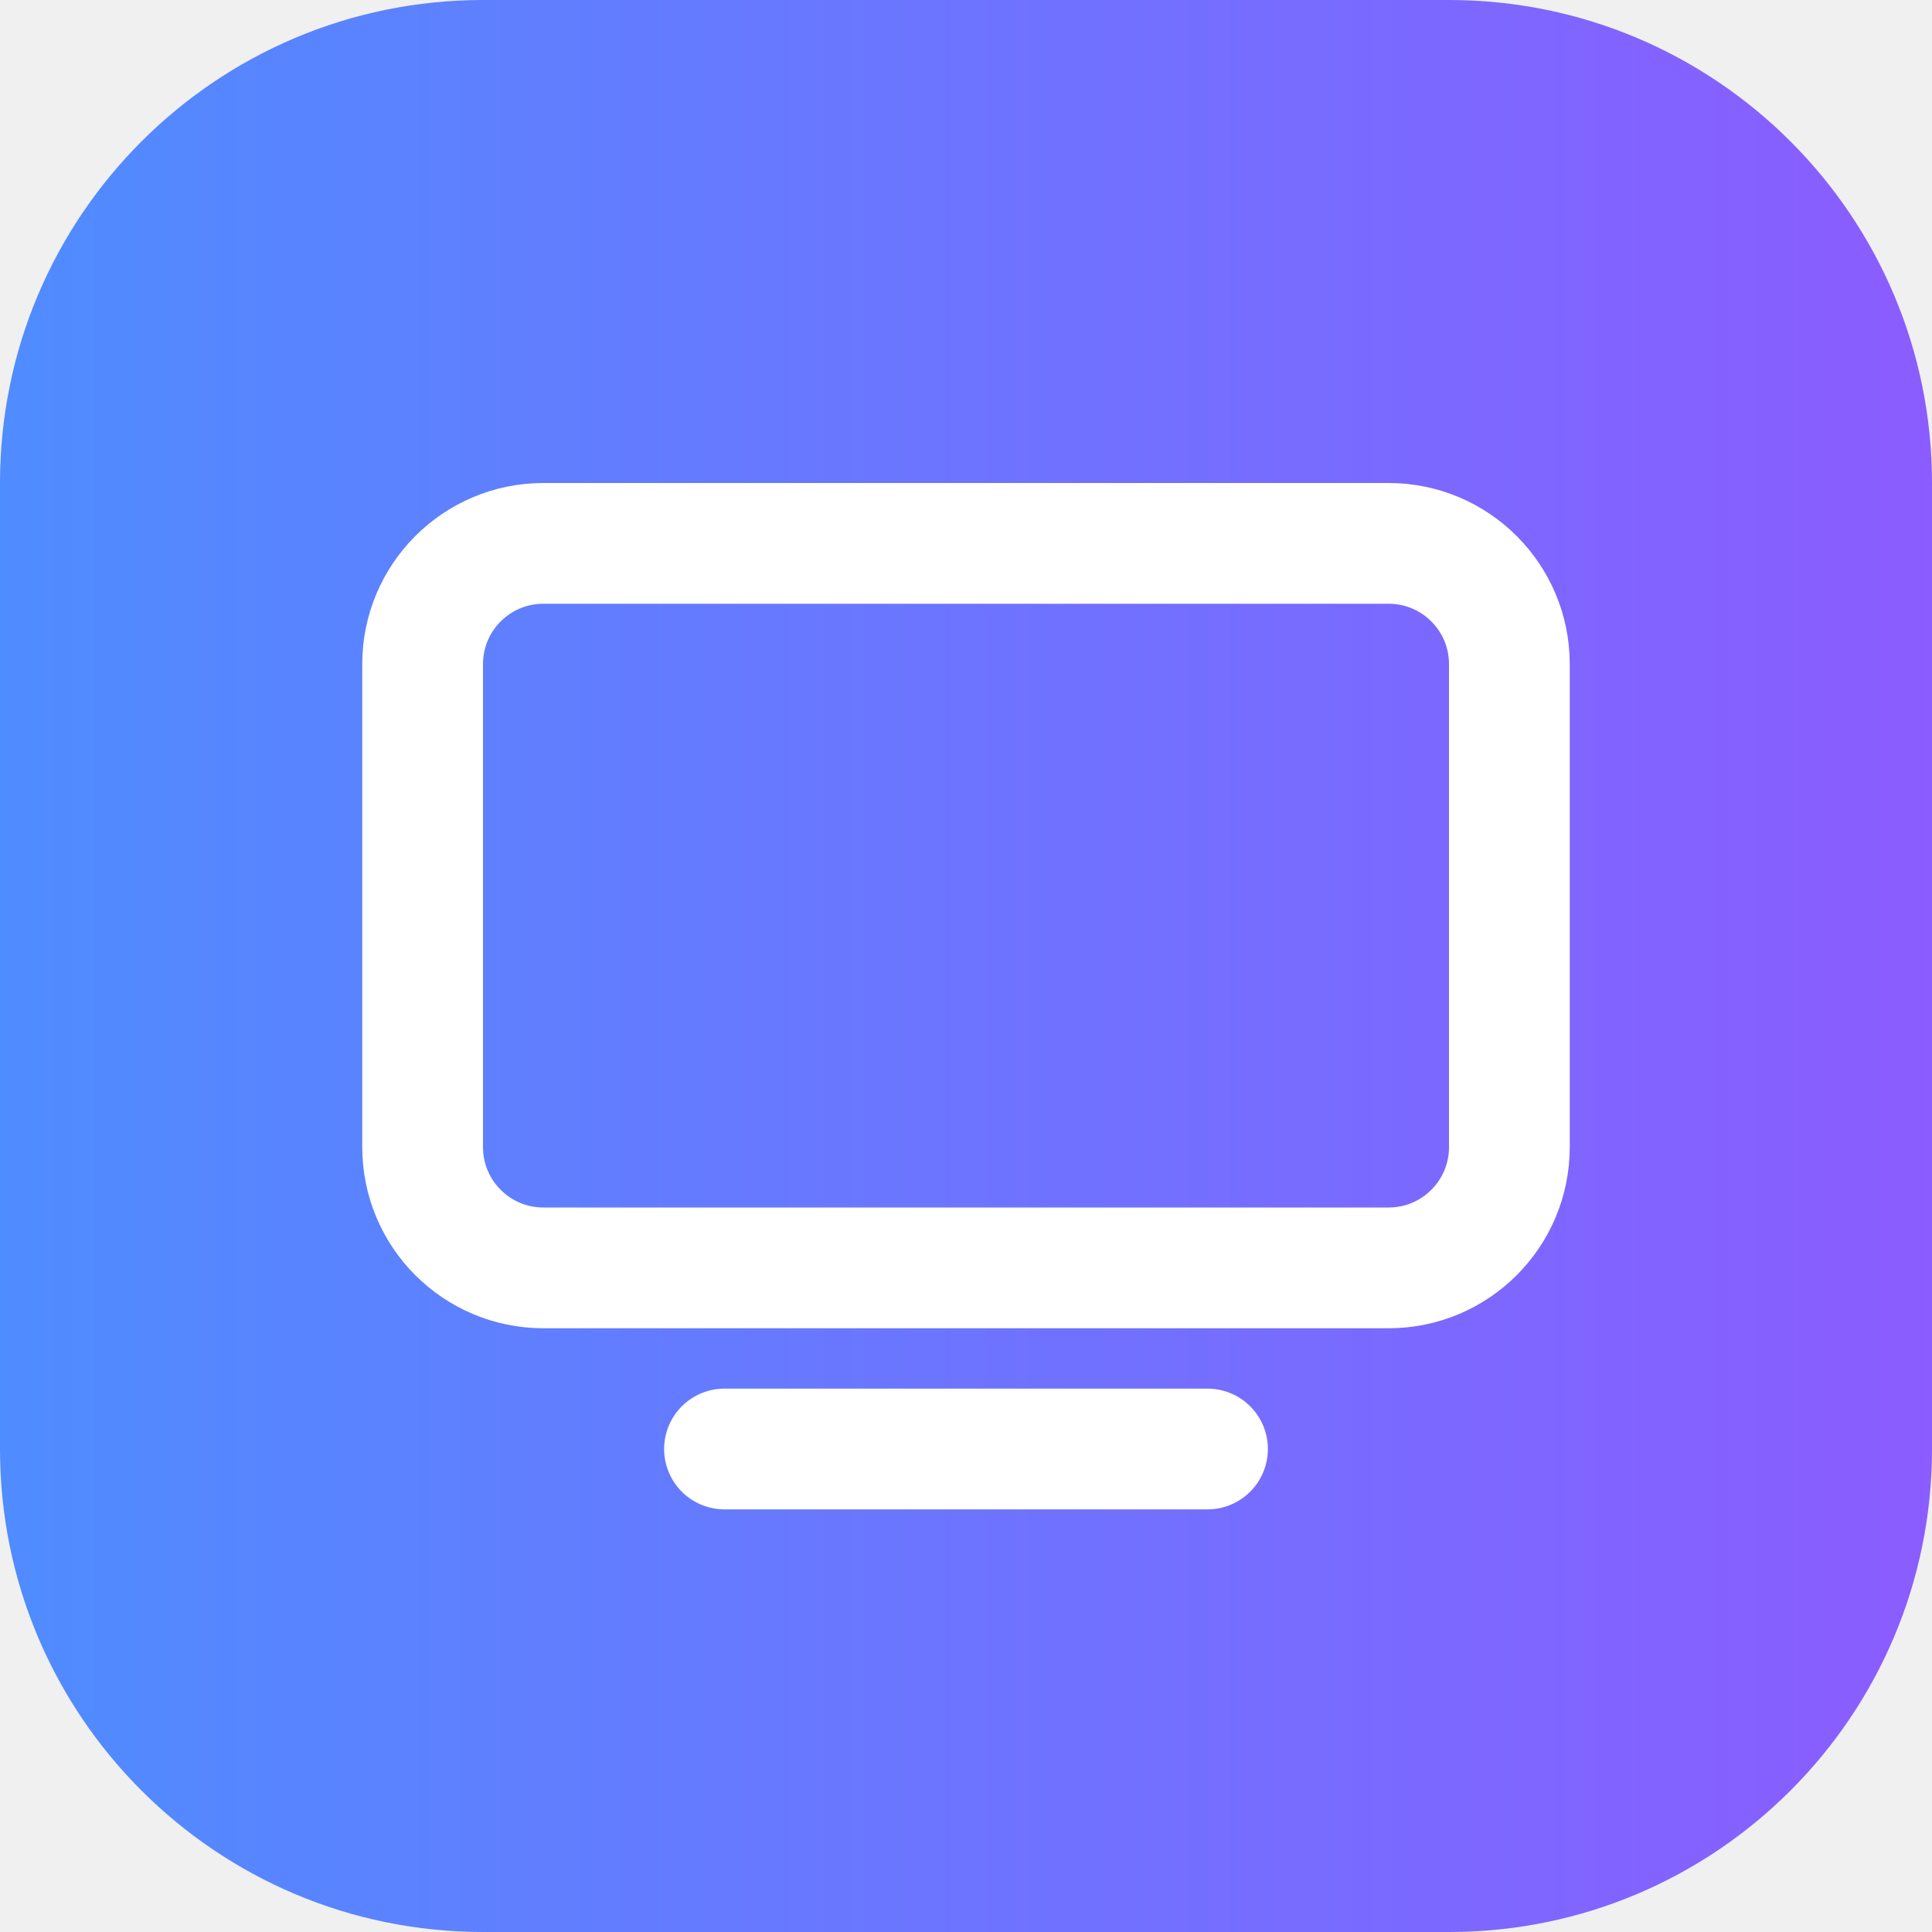
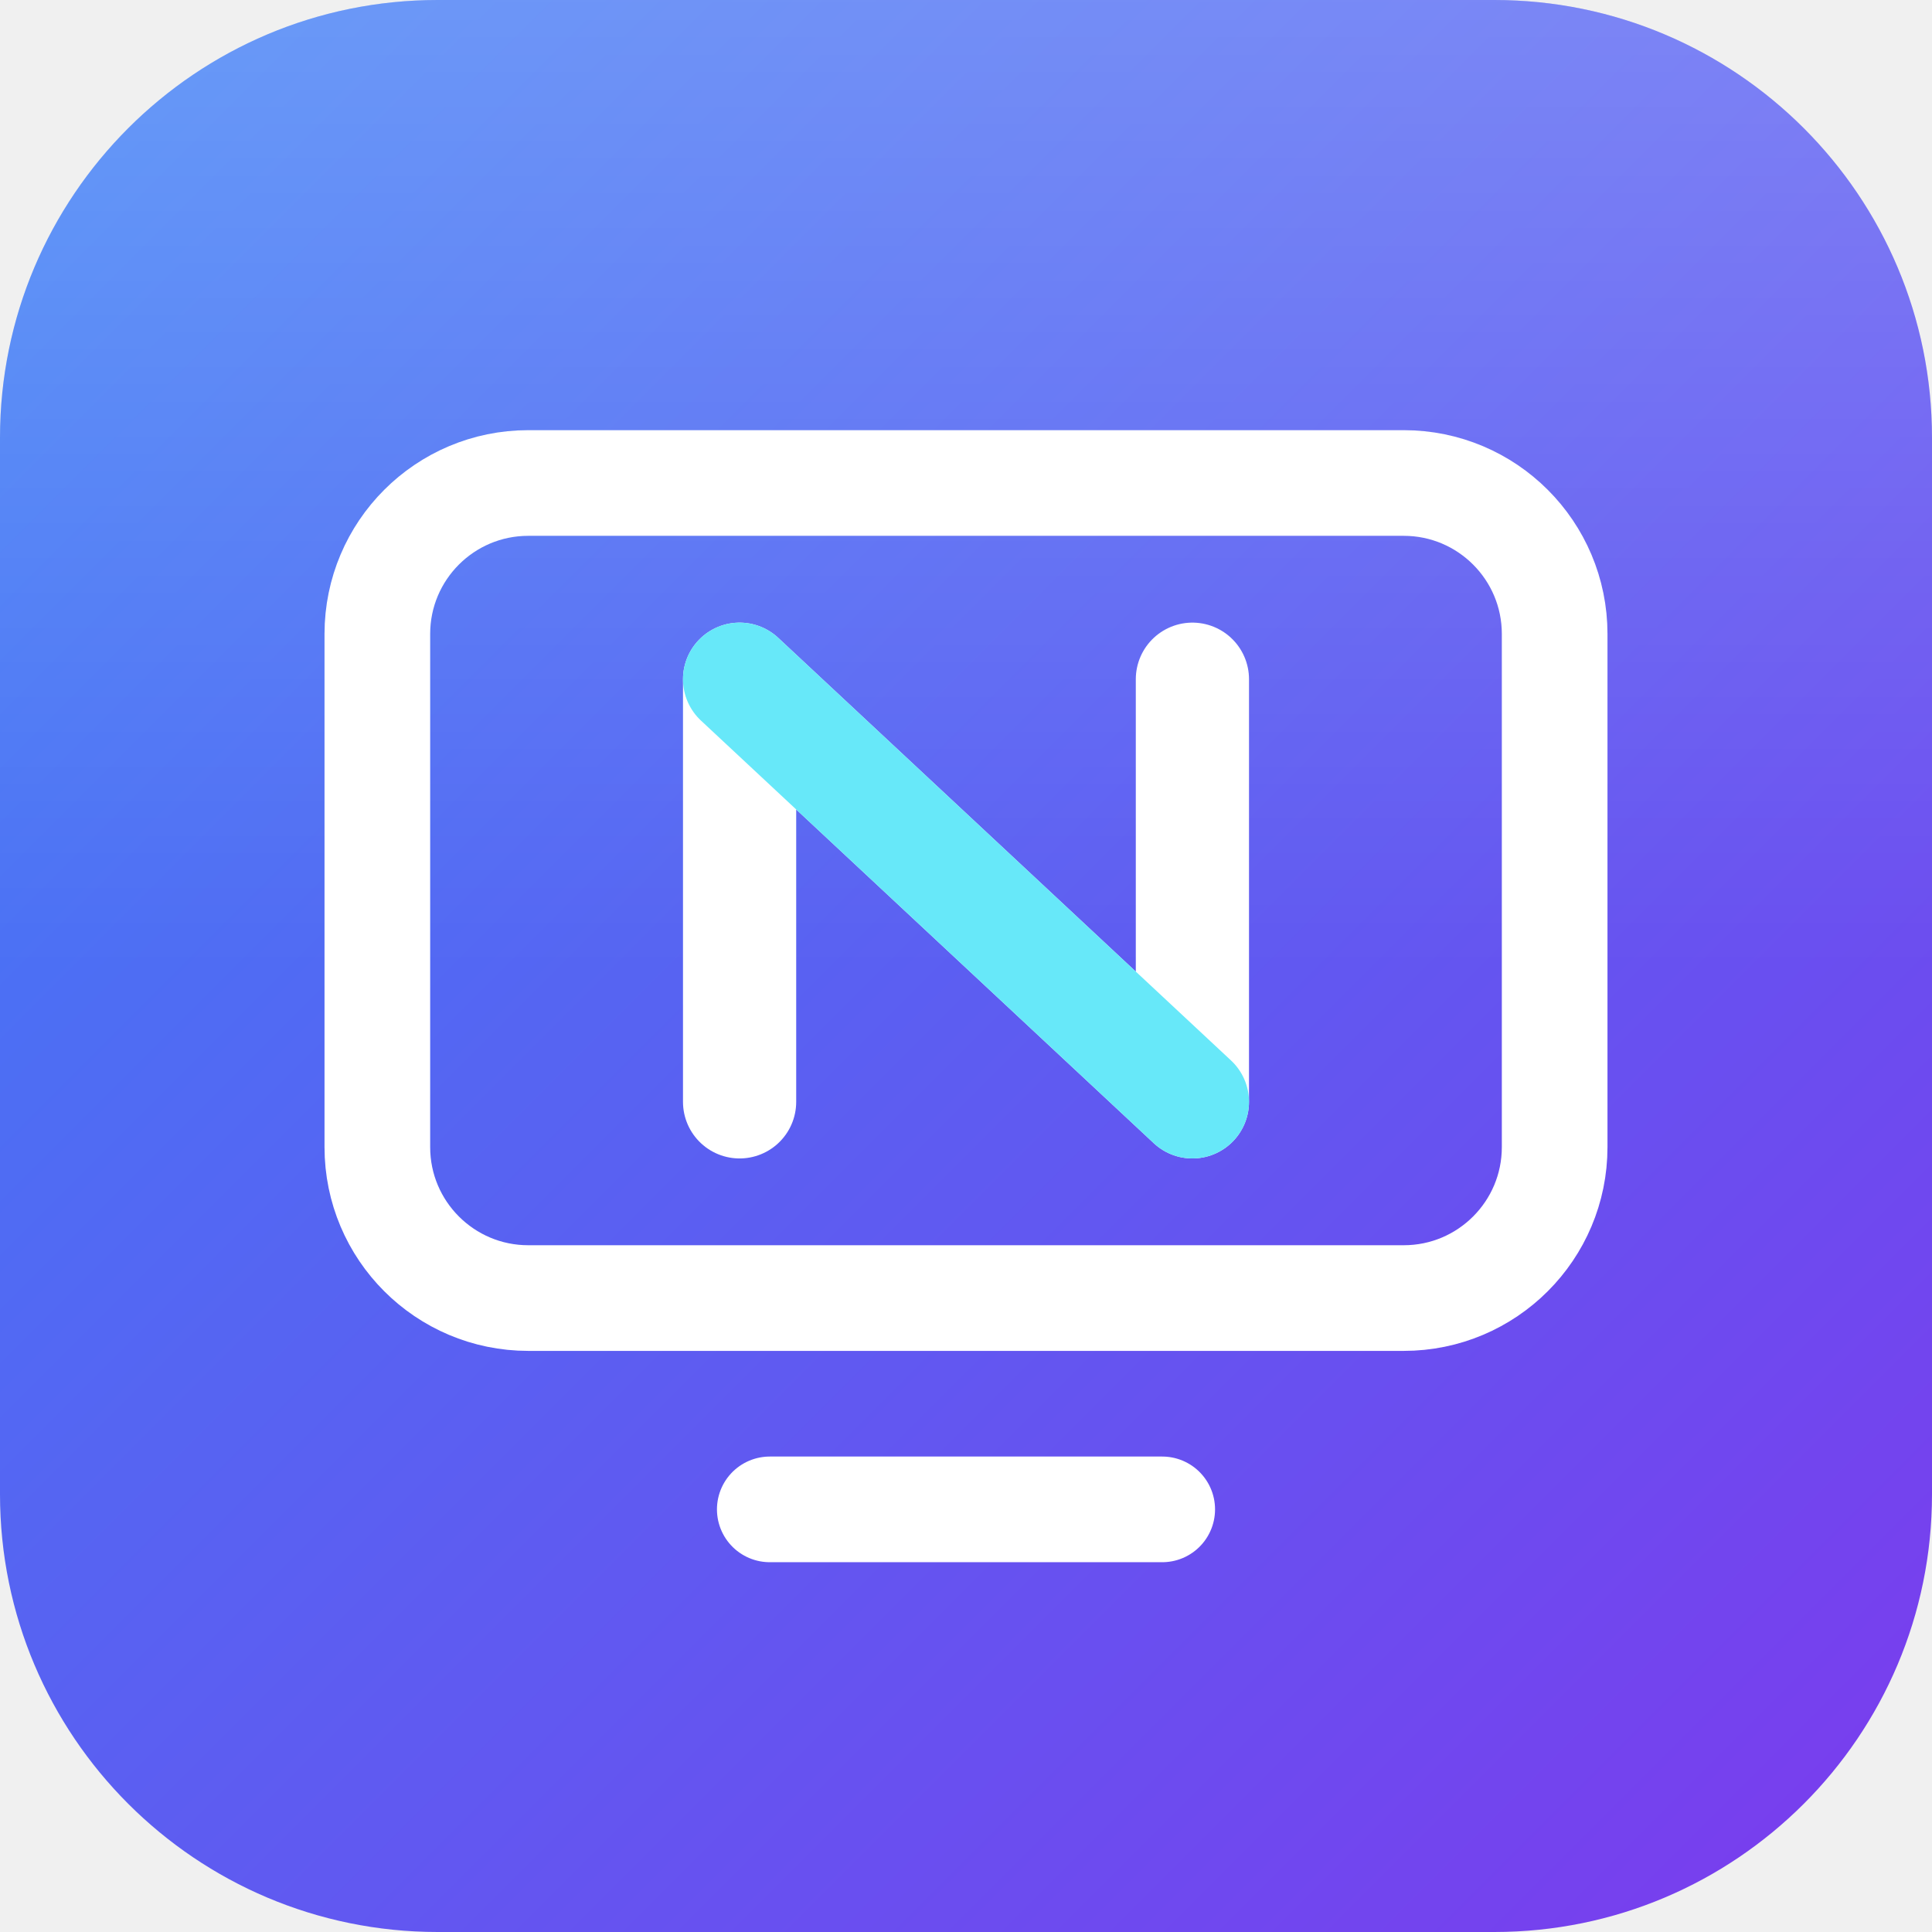
- <svg xmlns="http://www.w3.org/2000/svg" viewBox="0 0 64 64">
+ <svg xmlns="http://www.w3.org/2000/svg" viewBox="0 0 512 512" role="img" aria-label="NachoSumoSoft">
  <defs>
-     <linearGradient id="g">
-       <stop offset="0" stop-color="#4f8cff" />
-       <stop offset="1" stop-color="#8b5cff" />
+     <linearGradient id="g" x1="0" y1="0" x2="1" y2="1">
+       <stop offset="0" stop-color="#3B82F6" />
+       <stop offset="1" stop-color="#7C3AED" />
+     </linearGradient>
+     <linearGradient id="h" x1="0" y1="0" x2="0" y2="1">
+       <stop offset="0" stop-color="#fff" stop-opacity=".22" />
+       <stop offset=".5" stop-color="#fff" stop-opacity="0" />
+     </linearGradient>
+     <linearGradient id="t" x1="0" y1="0" x2="1" y2="0">
+       <stop offset="0" stop-color="#3B82F6" />
+       <stop offset="1" stop-color="#8B5CF6" />
    </linearGradient>
  </defs>
-   <rect width="64" height="64" rx="16" fill="url(#g)" />
-   <rect x="14" y="18" width="36" height="24" rx="4" fill="none" stroke="#fff" stroke-width="4" />
-   <path d="M24 48h16" stroke="#fff" stroke-width="4" stroke-linecap="round" />
+   <g transform="translate(0 0) scale(1)">
+     <rect width="512" height="512" rx="116" fill="url(#g)" />
+     <rect width="512" height="512" rx="116" fill="url(#h)" />
+     <rect x="100" y="128" width="312" height="216" rx="40" fill="none" stroke="#fff" stroke-width="28" />
+     <path d="M204 400h104" stroke="#fff" stroke-width="28" stroke-linecap="round" />
+     <path d="M196 292V180l120 112V180" fill="none" stroke="#fff" stroke-width="30" stroke-linecap="round" stroke-linejoin="round" />
+     <path d="M196 180l120 112" stroke="#67E8F9" stroke-width="30" stroke-linecap="round" />
+   </g>
</svg>
